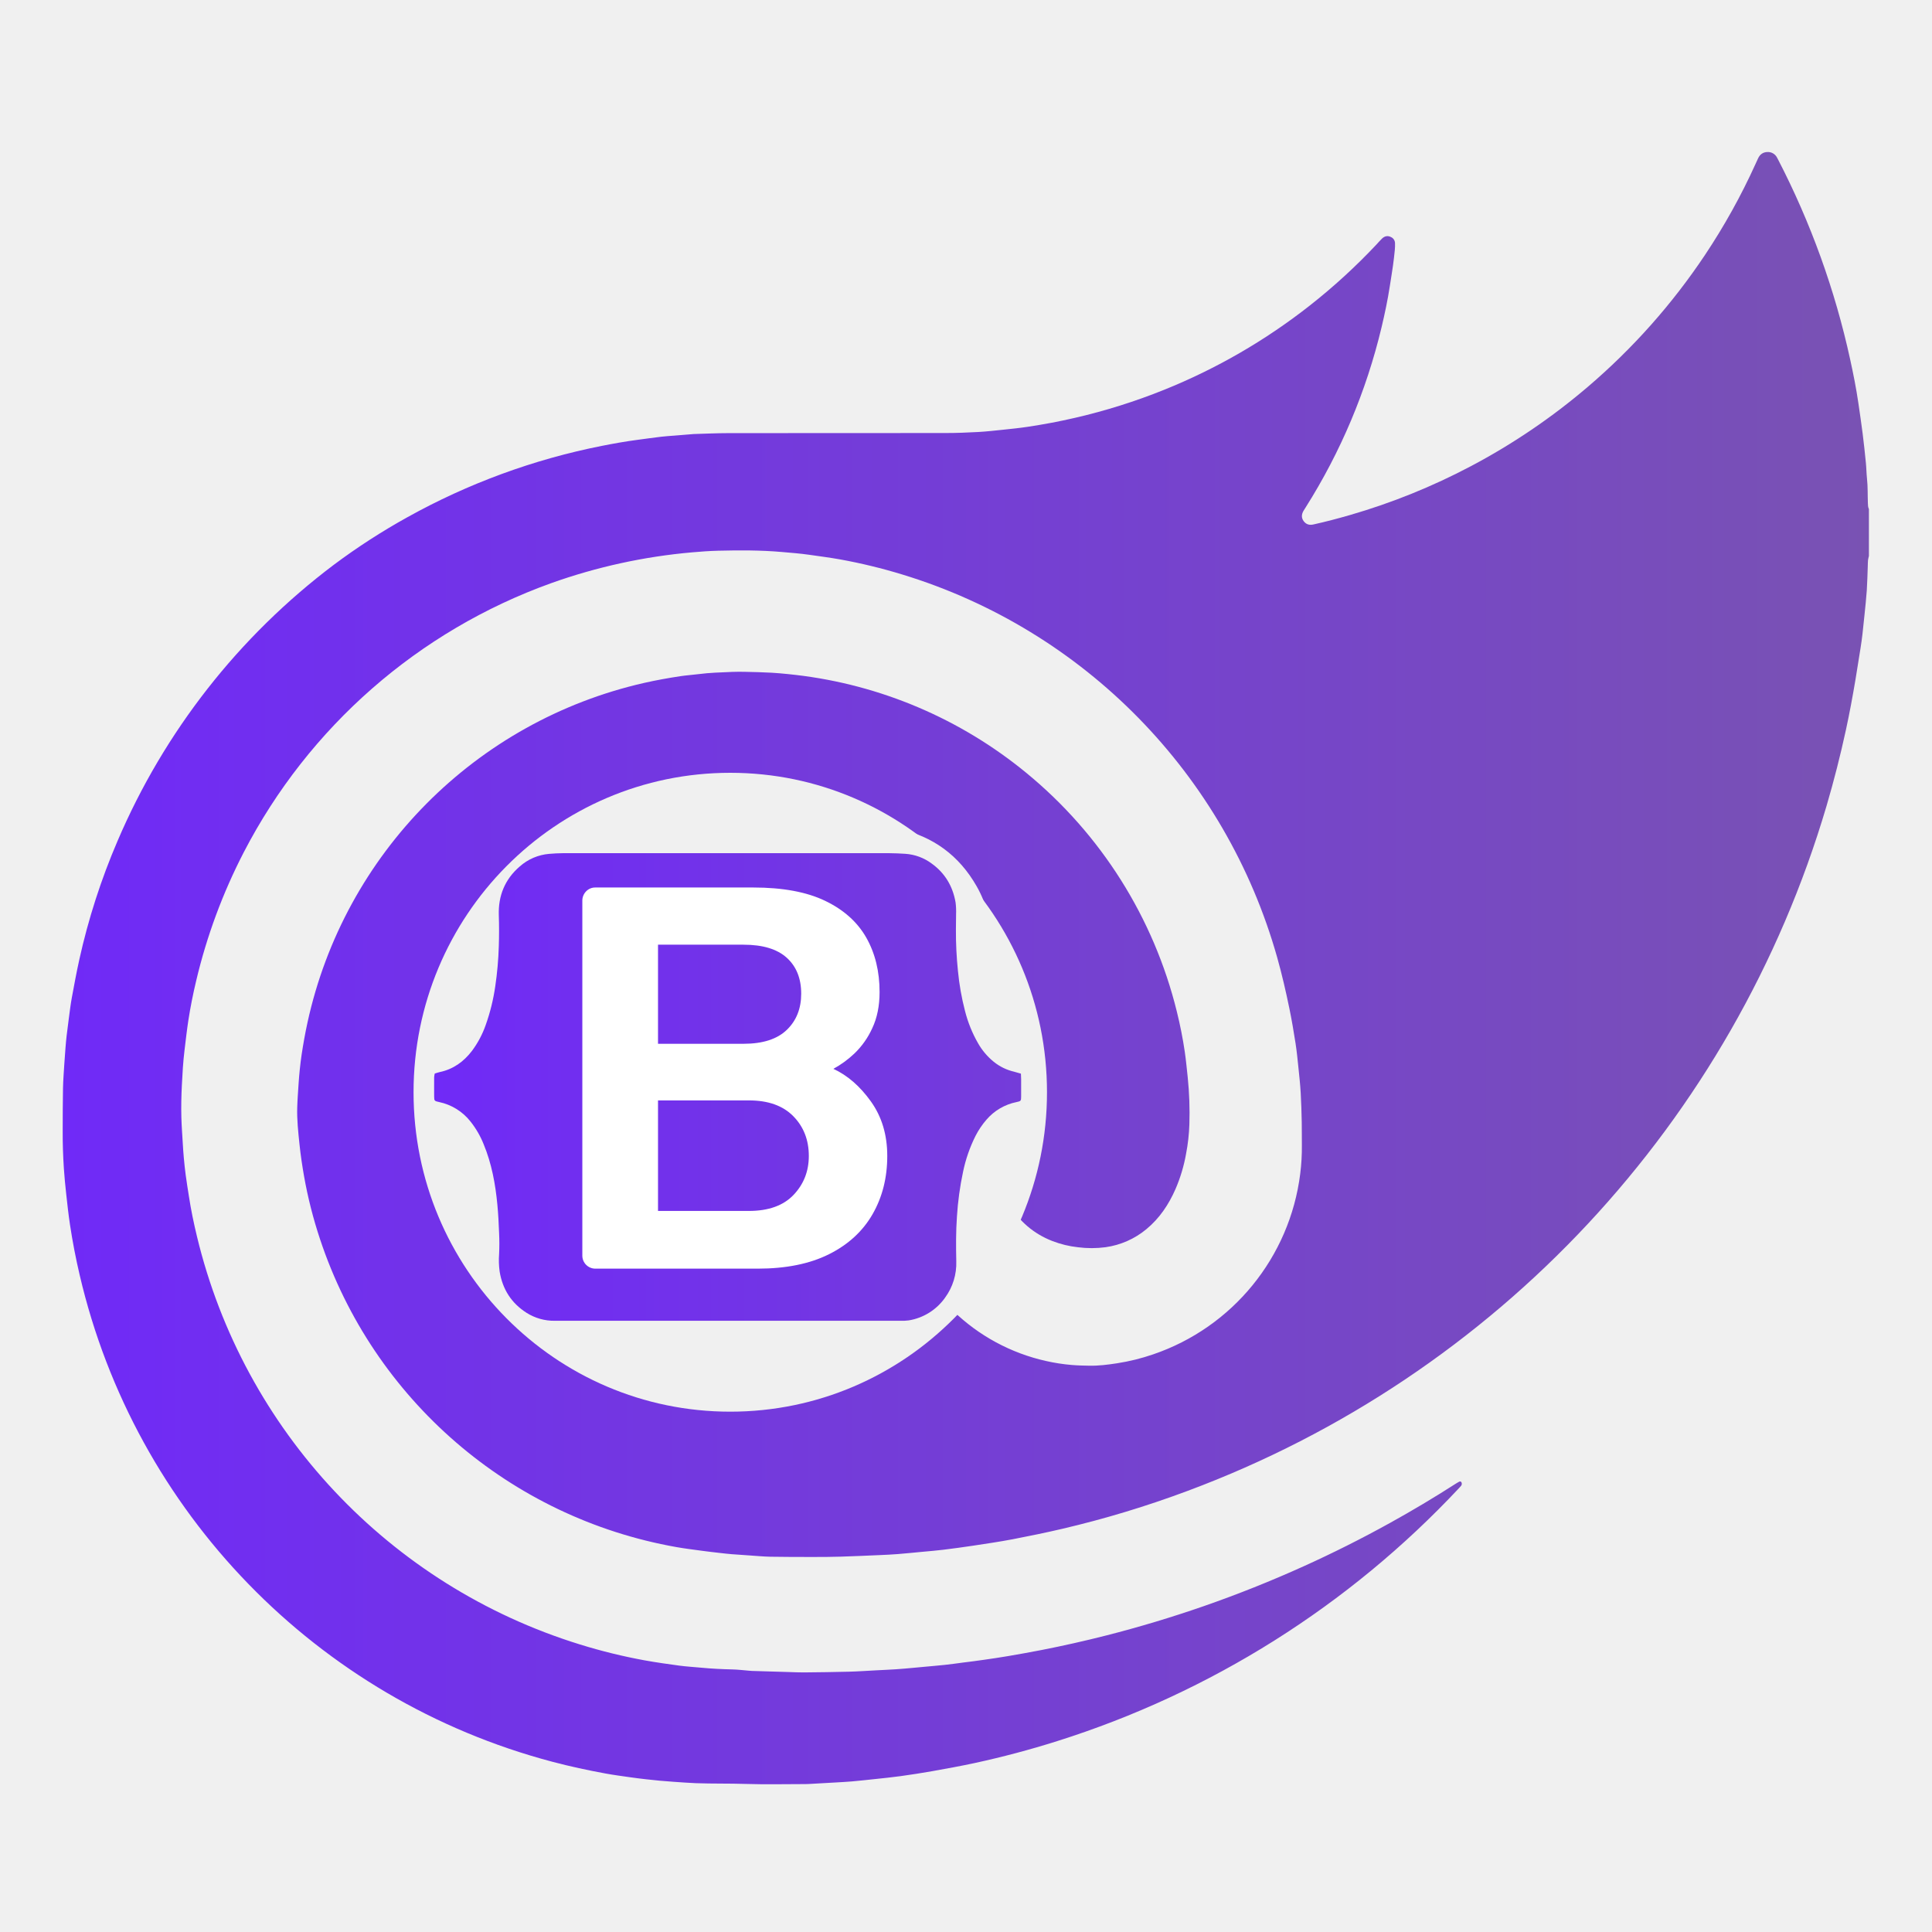
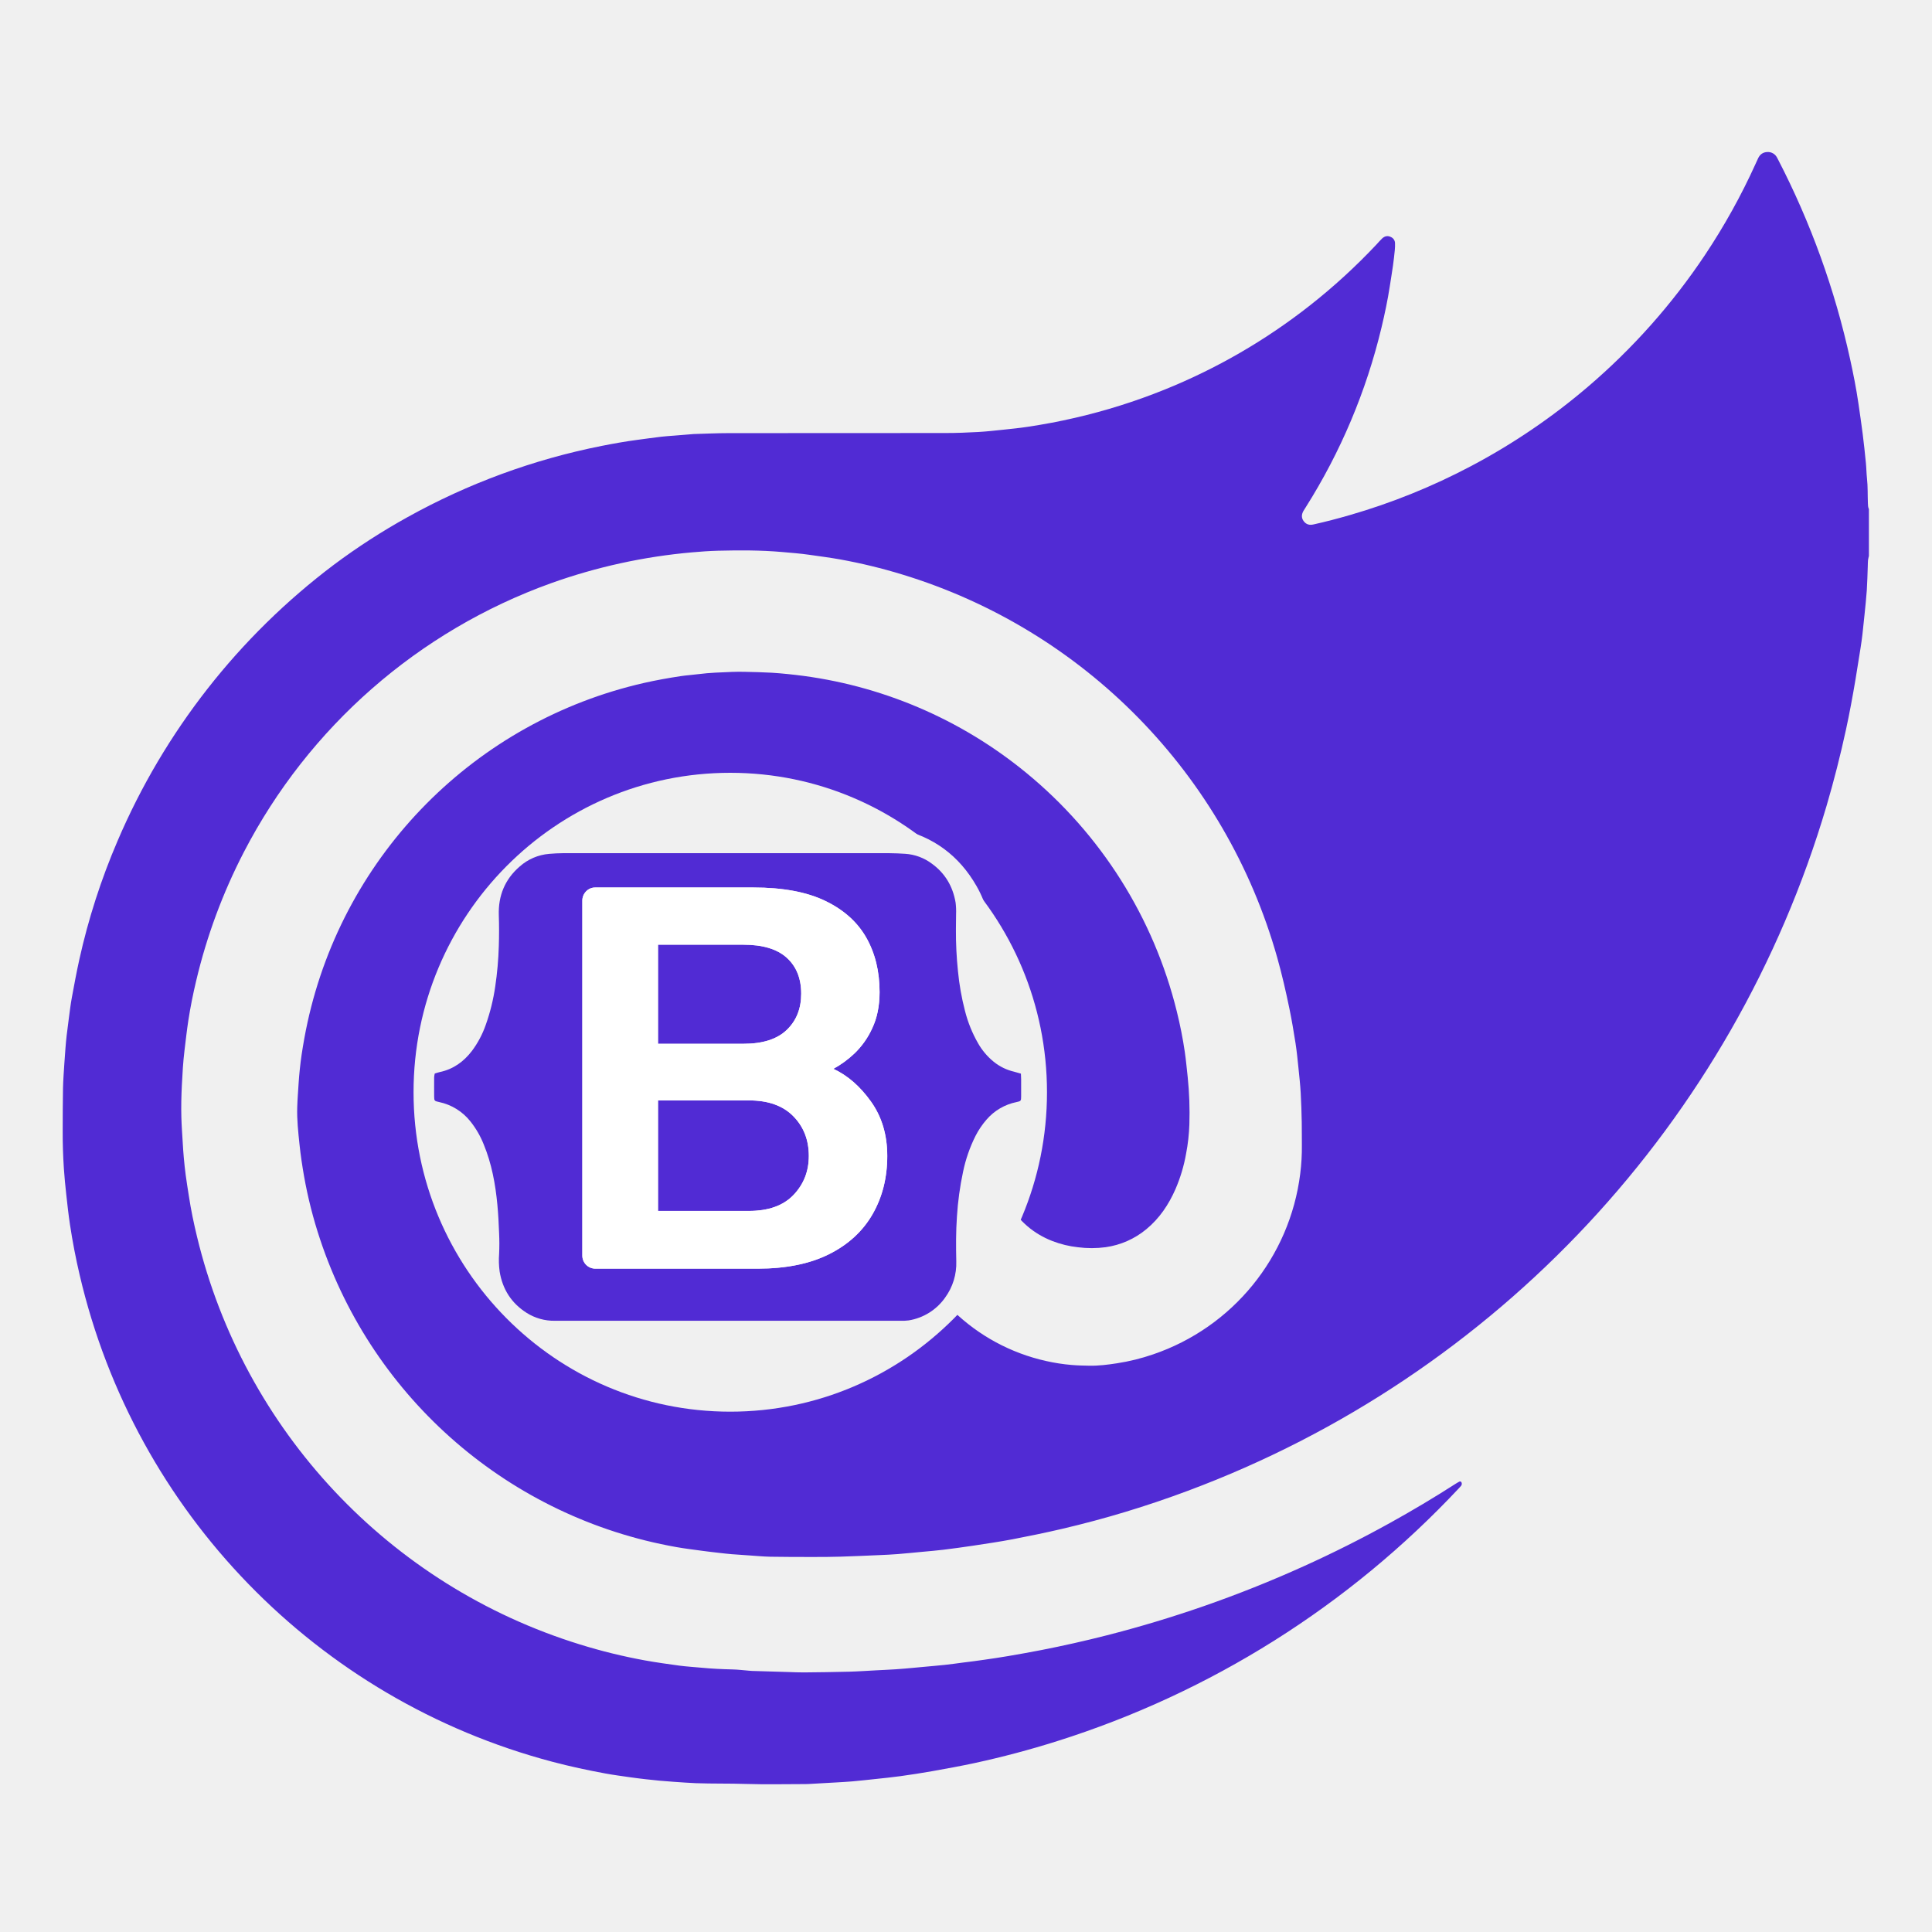
<svg xmlns="http://www.w3.org/2000/svg" width="512" height="512" viewBox="-45 -152 2135 2135">
-   <style>@media (prefers-color-scheme: dark){.start{stop-color:#b797ff}.end{stop-color:#d7c4ff}.name{fill:#f6f2ff}}</style>
-   <defs>
-     <linearGradient id="flame">
-       <stop class="start" stop-color="#702af7" />
-       <stop class="end" offset="1" stop-color="#7952b3" />
-     </linearGradient>
-     <linearGradient id="badge">
-       <stop stop-color="#702af7" />
-       <stop offset="1" stop-color="#743cd9" />
-     </linearGradient>
-   </defs>
+   <style>.ink{fill:#512BD4}.letter{fill:#fff}@media (prefers-color-scheme:dark){.ink{fill:#fff}.letter{display:none}}</style>
  <defs>
    <mask id="clear">
      <rect x="-100" y="-100" width="2300" height="2200" fill="white" />
      <ellipse cx="762" cy="1055" rx="350" ry="353" fill="black" />
    </mask>
+     <mask id="knockout" maskUnits="userSpaceOnUse" x="400" y="700" width="720" height="720">
+       <rect x="400" y="700" width="720" height="720" fill="white" />
+       <path d="M649.09,1202.69a10.89,10.89,0,0,1-10.94-10.94V895a11.12,11.12,0,0,1,3.19-8.21,10.57,10.57,0,0,1,7.75-3.19H781.27q36.93,0,60.17,11.17t34.41,30.77Q887,945.17,887,971.14q0,17.33-6.15,30.31a68.09,68.09,0,0,1-15,21.19,84,84,0,0,1-17.54,12.77q17.78,8.21,31.45,27.34t13.67,45.59q0,27.35-12.31,48.77t-36.46,33.5q-24.17,12.08-59.71,12.08Zm52.42-188.25h71.56q24.15,0,36.23-11.62t12.08-30.32q0-19.14-12.08-30.08t-36.23-10.94H701.51Zm0,139.93h76.12q24.6,0,37.37-13.44t12.76-32.59q0-20.05-13-33.28t-37.14-13.22H701.51Z" fill="black" />
+     </mask>
  </defs>
-   <path fill="url(#flame)" mask="url(#clear)" d="M2020.29,462.38a39.34,39.34,0,0,0-1,4.62c-.22,2.22-.18,4.47-.27,6.7-.34,8.94-.5,17.89-1.09,26.8s-1.61,17.8-2.49,26.69c-.71,7.15-1.43,14.29-2.26,21.42-.61,5.23-1.34,10.45-2.16,15.65-1.79,11.5-3.61,23-5.54,34.49-3.13,18.56-6.53,37.07-10.52,55.47q-9.23,42.6-21.51,84.41a1157.48,1157.48,0,0,1-705.81,756.82,1132,1132,0,0,1-138.75,42c-18.17,4.25-36.46,8-54.79,11.53-14.56,2.78-29.25,4.91-43.92,7.14-10.88,1.65-21.79,3.11-32.71,4.46-7.44.92-14.92,1.51-22.39,2.21-9.37.89-18.74,1.84-28.12,2.59-6.68.53-13.39.83-20.09,1.12-14.36.63-28.72,1.28-43.08,1.72-9.9.3-19.81.36-29.72.35-16,0-32,0-47.93-.28-8-.15-15.93-1-23.9-1.49-6.21-.41-12.42-.79-18.63-1.31-4.61-.38-9.2-.91-13.8-1.44-6.18-.71-12.37-1.41-18.53-2.25-9.64-1.31-19.31-2.48-28.88-4.17a508.26,508.26,0,0,1-393.69-340.1,489.93,489.93,0,0,1-17.76-70c-2-11.47-3.74-23-4.94-34.57-1.44-13.82-3-27.64-2.54-41.55.27-8.94,1-17.86,1.55-26.78q.5-7.39,1.27-14.78c.6-5.55,1.21-11.11,2.06-16.63,1.81-11.82,3.89-23.6,6.46-35.3a492.57,492.57,0,0,1,372-375.25c13.23-3,26.58-5.39,40-7.43,6.62-1,13.32-1.4,20-2.27,12.37-1.62,24.83-1.93,37.26-2.47,9.72-.42,19.48.14,29.22.29,1.75,0,3.51.18,5.26.23,12,.29,23.89,1.47,35.79,2.82a490.32,490.32,0,0,1,254.8,108.23,493.72,493.72,0,0,1,166.33,263.71c3.64,14.72,6.61,29.58,8.81,44.58,1.36,9.31,2.19,18.69,3.23,28.05a389.7,389.7,0,0,1,1.83,52.15,206.3,206.3,0,0,1-3.62,32.31,174.63,174.63,0,0,1-11.8,39.35c-7.48,17-17.64,32.2-32.13,44.15a90.19,90.19,0,0,1-45,19.88,117,117,0,0,1-30.55.06,112.37,112.37,0,0,1-28.29-6.87c-20.53-8-36.36-21.58-47.79-40.38-7.89-13-12.84-27.08-15.89-41.88a197.13,197.13,0,0,1-3.86-40q0-103.54,0-207.08c0-22.37-5.12-43.42-16.19-62.81-19.26-33.75-48-55-86-63.34a123.31,123.31,0,0,0-26.62-2.79q-87.72,0-175.44,0a299.7,299.7,0,0,0-38.67,2.68Q619.94,775.32,552,831.7c-38.24,31.65-66.78,70.64-86.16,116.34A301,301,0,0,0,447,1011.7q-2.28,12.48-3.37,25.14c-1,11.62-1.89,23.25-1.43,34.92.41,10.36,1.11,20.7,2.37,31A305.31,305.31,0,0,0,461.07,1171a303.87,303.87,0,0,0,161.22,172.48A292.65,292.65,0,0,0,691.62,1365c9.44,1.68,18.91,2.9,28.44,3.91,8.28.88,16.59,1,24.87,1.17a188.31,188.31,0,0,0,27.26-1.18c6-.75,12.06-1.25,18.06-2.05a279.18,279.18,0,0,0,51.21-11.93,303.72,303.72,0,0,0,124.88-78.56c3.89-4,7.73-8.09,10.68-12.9a21,21,0,0,1,1.72-2.09,10.26,10.26,0,0,1,2,1.87c7.43,12.46,17,23.16,27.37,33.18A214.33,214.33,0,0,0,1110.93,1352a206.08,206.08,0,0,0,28.35,4.39c6.55.57,13.07.7,19.62.81,10.25.18,20.37-1.11,30.48-2.67a230,230,0,0,0,39.91-9.86,242.67,242.67,0,0,0,162.54-199.47,233,233,0,0,0,1.83-32c-.09-8.3,0-16.62-.14-24.92-.24-10.86-.51-21.72-1.15-32.56-.54-9.24-1.53-18.45-2.49-27.65-.94-9-1.8-18.11-3.2-27.09-2-12.76-4.13-25.51-6.74-38.16-3.92-19.06-8.27-38-13.56-56.79A617.67,617.67,0,0,0,952.11,482.87a600,600,0,0,0-68.8-16.69c-11.46-2.06-23-3.51-34.54-5.17-9.8-1.41-19.66-2.12-29.52-3-23.6-2.09-47.23-2-70.87-1.42-9.57.26-19.14.94-28.67,1.8A625.53,625.53,0,0,0,564,492.47,617.63,617.63,0,0,0,224.44,789.71a619.12,619.12,0,0,0-52.62,142c-3.48,14.59-6.44,29.3-8.71,44.12-1.67,10.88-2.86,21.83-4.2,32.75-1.57,12.84-2.3,25.74-2.94,38.67-.59,11.82-.86,23.63-.55,35.44.26,9.58,1,19.14,1.55,28.7.32,5.41.66,10.83,1.17,16.24.59,6.35,1.24,12.7,2.09,19,1,7.74,2.32,15.45,3.5,23.18,2.28,15,5.37,29.83,8.93,44.56a625.05,625.05,0,0,0,423.18,450.86,610.83,610.83,0,0,0,72,17.66c12.55,2.27,25.2,4,37.84,5.74,7.9,1.06,15.89,1.49,23.83,2.26,11.61,1.11,23.24,1.7,34.9,1.95,5.89.13,11.77.88,17.66,1.35,1.27.1,2.55.26,3.82.3l40.71,1.23c5.59.17,11.18.47,16.76.42,16.62-.17,33.23-.36,49.84-.8,10-.26,20.09-1,30.13-1.51,7.18-.38,14.36-.68,21.53-1.15,6.37-.42,12.72-1,19.08-1.58,4-.34,7.95-.74,11.92-1.11,7.78-.73,15.58-1.36,23.35-2.19,6.5-.7,13-1.63,19.46-2.48,8.07-1,16.14-2,24.2-3.2,8.68-1.24,17.36-2.53,26-4,12.26-2.11,24.51-4.28,36.72-6.66q36.41-7.11,72.36-16.28,54.32-13.87,107.26-32.26,56.13-19.53,110.28-44,48.69-22,95.46-47.91,37.13-20.54,72.82-43.46a44.74,44.74,0,0,1,4.15-2.36,1.79,1.79,0,0,1,2.25,1.23,3.69,3.69,0,0,1-.64,3.61c-.72.85-1.47,1.68-2.24,2.49a1034.57,1034.57,0,0,1-444,279.53q-45,14.22-91.1,24.22c-15.59,3.35-31.29,6.2-47,9-11.62,2.07-23.29,3.86-35,5.49-9.32,1.3-18.69,2.19-28,3.21-8.41.91-16.81,1.82-25.24,2.58-5.88.52-11.78.81-17.68,1.16q-15.3.9-30.6,1.73c-1.12.06-2.24.1-3.36.1-22,0-44.11.55-66.14-.16-18.37-.6-36.74-.17-55.1-.83-8.13-.29-16.25-1-24.38-1.51q-7.87-.54-15.75-1.25c-5.08-.46-10.16-1-15.23-1.59-5.7-.66-11.4-1.34-17.09-2.16-9.15-1.31-18.33-2.51-27.43-4.18-19.77-3.61-39.42-7.86-58.86-13A727.22,727.22,0,0,1,43.05,1257q-6.45-27.49-10.68-55.43c-1.7-11.2-2.93-22.47-4.16-33.72-1.05-9.52-2-19.06-2.63-28.61-.89-13.71-1.38-27.44-1.3-41.18.08-15.82,0-31.64.34-47.45.18-9.1.93-18.18,1.49-27.26.36-5.9.8-11.79,1.28-17.68.35-4.45.75-8.9,1.27-13.34q1.13-9.75,2.47-19.47c1-7.43,1.86-14.89,3.22-22.25,2.59-14.12,5.22-28.24,8.31-42.26A733.62,733.62,0,0,1,84.91,777.28a751.86,751.86,0,0,1,239-305.16,711.73,711.73,0,0,1,81.24-52.52,736.08,736.08,0,0,1,214.91-78.88c13-2.56,26-4.9,39.15-6.63,8.85-1.17,17.7-2.42,26.57-3.48,4.75-.57,9.53-.83,14.31-1.22l19.56-1.59c.64-.05,1.28-.14,1.91-.16,12.78-.35,25.55-1,38.32-1q120.09-.15,240.16-.11c12,0,24-.49,35.92-1.14,9.23-.51,18.44-1.56,27.64-2.52,9-.95,18.1-1.86,27.09-3.22,17.66-2.66,35.22-5.93,52.64-10a661.31,661.31,0,0,0,98.09-30.88,658.32,658.32,0,0,0,161.2-93.29,665.59,665.59,0,0,0,73.46-67.27c2.08-2.21,4-4.55,6.23-6.64,3-2.84,6.35-3.35,9.68-1.67a7.54,7.54,0,0,1,4.6,6.77,57.62,57.62,0,0,1-.23,7.66c-.57,5.71-1.2,11.42-2,17.11-1.07,7.58-2.34,15.13-3.5,22.7-2.35,15.3-5.54,30.44-9.13,45.5a658.52,658.52,0,0,1-83.87,199.05c-.86,1.35-1.77,2.67-2.54,4.06-2.12,3.82-2.32,7.68.4,11.24s6.27,4.57,10.64,3.59c13.55-3,27-6.54,40.32-10.39a705.44,705.44,0,0,0,133.89-54.09,708.07,708.07,0,0,0,129.37-87.87,707.85,707.85,0,0,0,129.14-145.4,705.52,705.52,0,0,0,55.79-100.41c1-2.19,2-4.37,3-6.54,2-4.27,5.39-6.73,10.11-6.88a11.26,11.26,0,0,1,10.69,6c.4.69.76,1.4,1.13,2.11a896.77,896.77,0,0,1,79.75,221c3.51,16,6.73,32.17,9.1,48.44,1.62,11.21,3.3,22.41,4.72,33.64,1.36,10.76,2.5,21.55,3.57,32.35.57,5.71.6,11.48,1.21,17.19,1,9.08.65,18.19,1,27.29.09,2.23.07,4.48,1.13,6.55Z" />
+   <path class="ink" mask="url(#clear)" d="M2020.29,462.38a39.34,39.34,0,0,0-1,4.62c-.22,2.22-.18,4.47-.27,6.7-.34,8.94-.5,17.89-1.09,26.8s-1.61,17.8-2.49,26.69c-.71,7.15-1.43,14.29-2.26,21.42-.61,5.23-1.34,10.45-2.16,15.65-1.79,11.5-3.61,23-5.54,34.49-3.13,18.56-6.53,37.07-10.52,55.47q-9.23,42.6-21.51,84.41a1157.48,1157.48,0,0,1-705.81,756.82,1132,1132,0,0,1-138.75,42c-18.17,4.25-36.46,8-54.79,11.53-14.56,2.78-29.25,4.91-43.92,7.14-10.88,1.65-21.79,3.11-32.71,4.46-7.44.92-14.92,1.51-22.39,2.21-9.37.89-18.74,1.84-28.12,2.59-6.68.53-13.39.83-20.09,1.12-14.36.63-28.72,1.28-43.08,1.72-9.9.3-19.81.36-29.72.35-16,0-32,0-47.93-.28-8-.15-15.93-1-23.9-1.49-6.21-.41-12.42-.79-18.63-1.31-4.61-.38-9.2-.91-13.8-1.44-6.18-.71-12.37-1.41-18.53-2.25-9.64-1.31-19.31-2.48-28.88-4.17a508.26,508.26,0,0,1-393.69-340.1,489.93,489.93,0,0,1-17.76-70c-2-11.47-3.74-23-4.94-34.57-1.44-13.82-3-27.64-2.54-41.55.27-8.94,1-17.86,1.55-26.78q.5-7.39,1.27-14.78c.6-5.55,1.21-11.11,2.06-16.63,1.81-11.82,3.89-23.6,6.46-35.3a492.57,492.57,0,0,1,372-375.25c13.23-3,26.58-5.39,40-7.43,6.62-1,13.32-1.4,20-2.27,12.37-1.62,24.83-1.93,37.26-2.47,9.72-.42,19.48.14,29.22.29,1.75,0,3.51.18,5.26.23,12,.29,23.89,1.47,35.79,2.82a490.32,490.32,0,0,1,254.8,108.23,493.72,493.72,0,0,1,166.33,263.71c3.64,14.72,6.61,29.58,8.81,44.58,1.36,9.31,2.19,18.69,3.23,28.05a389.7,389.7,0,0,1,1.83,52.15,206.3,206.3,0,0,1-3.62,32.31,174.63,174.63,0,0,1-11.8,39.35c-7.48,17-17.64,32.2-32.13,44.15a90.19,90.19,0,0,1-45,19.88,117,117,0,0,1-30.55.06,112.37,112.37,0,0,1-28.29-6.87c-20.53-8-36.36-21.58-47.79-40.38-7.89-13-12.84-27.08-15.89-41.88a197.13,197.13,0,0,1-3.86-40q0-103.54,0-207.08c0-22.37-5.12-43.42-16.19-62.81-19.26-33.75-48-55-86-63.34a123.31,123.31,0,0,0-26.62-2.79q-87.72,0-175.44,0a299.7,299.7,0,0,0-38.67,2.68Q619.94,775.32,552,831.7c-38.24,31.65-66.78,70.64-86.16,116.34A301,301,0,0,0,447,1011.7q-2.28,12.48-3.37,25.14c-1,11.62-1.89,23.25-1.43,34.92.41,10.36,1.11,20.7,2.37,31A305.31,305.31,0,0,0,461.07,1171a303.87,303.87,0,0,0,161.22,172.48A292.65,292.65,0,0,0,691.62,1365c9.44,1.68,18.91,2.9,28.44,3.91,8.28.88,16.59,1,24.87,1.17a188.31,188.31,0,0,0,27.26-1.18c6-.75,12.06-1.25,18.06-2.05a279.18,279.18,0,0,0,51.21-11.93,303.72,303.72,0,0,0,124.88-78.56c3.89-4,7.73-8.09,10.68-12.9a21,21,0,0,1,1.72-2.09,10.26,10.26,0,0,1,2,1.87c7.43,12.46,17,23.16,27.37,33.18A214.33,214.33,0,0,0,1110.93,1352a206.08,206.08,0,0,0,28.35,4.39c6.55.57,13.07.7,19.62.81,10.25.18,20.37-1.11,30.48-2.67a230,230,0,0,0,39.91-9.86,242.67,242.67,0,0,0,162.54-199.47,233,233,0,0,0,1.83-32c-.09-8.3,0-16.62-.14-24.92-.24-10.86-.51-21.72-1.15-32.56-.54-9.24-1.53-18.45-2.49-27.65-.94-9-1.8-18.11-3.2-27.09-2-12.76-4.13-25.51-6.74-38.16-3.92-19.06-8.27-38-13.56-56.79A617.67,617.67,0,0,0,952.11,482.87a600,600,0,0,0-68.8-16.69c-11.46-2.06-23-3.51-34.54-5.17-9.8-1.41-19.66-2.12-29.52-3-23.6-2.09-47.23-2-70.87-1.42-9.57.26-19.14.94-28.67,1.8A625.53,625.53,0,0,0,564,492.47,617.63,617.63,0,0,0,224.44,789.71a619.12,619.12,0,0,0-52.62,142c-3.48,14.59-6.44,29.3-8.71,44.12-1.67,10.88-2.86,21.83-4.2,32.75-1.57,12.84-2.3,25.74-2.94,38.67-.59,11.82-.86,23.63-.55,35.44.26,9.58,1,19.14,1.55,28.7.32,5.41.66,10.83,1.17,16.24.59,6.35,1.24,12.7,2.09,19,1,7.74,2.32,15.45,3.5,23.18,2.28,15,5.37,29.83,8.93,44.56a625.05,625.05,0,0,0,423.18,450.86,610.83,610.83,0,0,0,72,17.66c12.55,2.27,25.2,4,37.84,5.74,7.9,1.06,15.89,1.49,23.83,2.26,11.61,1.11,23.24,1.7,34.9,1.95,5.89.13,11.77.88,17.66,1.35,1.27.1,2.55.26,3.82.3l40.71,1.23c5.59.17,11.18.47,16.76.42,16.62-.17,33.23-.36,49.84-.8,10-.26,20.09-1,30.13-1.51,7.18-.38,14.36-.68,21.53-1.15,6.37-.42,12.72-1,19.08-1.58,4-.34,7.95-.74,11.92-1.11,7.78-.73,15.58-1.36,23.35-2.19,6.5-.7,13-1.63,19.46-2.48,8.07-1,16.14-2,24.2-3.2,8.68-1.24,17.36-2.53,26-4,12.26-2.11,24.51-4.28,36.72-6.66q36.41-7.11,72.36-16.28,54.32-13.87,107.26-32.26,56.13-19.53,110.28-44,48.69-22,95.46-47.91,37.13-20.54,72.82-43.46a44.74,44.74,0,0,1,4.15-2.36,1.79,1.79,0,0,1,2.25,1.23,3.69,3.69,0,0,1-.64,3.61c-.72.85-1.47,1.68-2.24,2.49a1034.57,1034.57,0,0,1-444,279.53q-45,14.22-91.1,24.22c-15.59,3.35-31.29,6.2-47,9-11.62,2.07-23.29,3.86-35,5.49-9.32,1.3-18.69,2.19-28,3.21-8.41.91-16.81,1.82-25.24,2.58-5.88.52-11.78.81-17.68,1.16q-15.3.9-30.6,1.73c-1.12.06-2.24.1-3.36.1-22,0-44.11.55-66.14-.16-18.37-.6-36.74-.17-55.1-.83-8.13-.29-16.25-1-24.38-1.51q-7.87-.54-15.75-1.25c-5.08-.46-10.16-1-15.23-1.59-5.7-.66-11.4-1.34-17.09-2.16-9.15-1.31-18.33-2.51-27.43-4.18-19.77-3.61-39.42-7.86-58.86-13A727.22,727.22,0,0,1,43.05,1257q-6.45-27.49-10.68-55.43c-1.7-11.2-2.93-22.47-4.16-33.72-1.05-9.52-2-19.06-2.63-28.61-.89-13.71-1.38-27.44-1.3-41.18.08-15.82,0-31.64.34-47.45.18-9.1.93-18.18,1.49-27.26.36-5.9.8-11.79,1.28-17.68.35-4.45.75-8.9,1.27-13.34q1.13-9.75,2.47-19.47c1-7.43,1.86-14.89,3.22-22.25,2.59-14.12,5.22-28.24,8.31-42.26A733.62,733.62,0,0,1,84.91,777.28a751.86,751.86,0,0,1,239-305.16,711.73,711.73,0,0,1,81.24-52.52,736.08,736.08,0,0,1,214.91-78.88c13-2.56,26-4.9,39.15-6.63,8.85-1.17,17.7-2.42,26.57-3.48,4.75-.57,9.53-.83,14.31-1.22l19.56-1.59c.64-.05,1.28-.14,1.91-.16,12.78-.35,25.55-1,38.32-1q120.09-.15,240.16-.11c12,0,24-.49,35.92-1.14,9.23-.51,18.44-1.56,27.64-2.52,9-.95,18.1-1.86,27.09-3.22,17.66-2.66,35.22-5.93,52.64-10a661.31,661.31,0,0,0,98.09-30.88,658.32,658.32,0,0,0,161.2-93.29,665.59,665.59,0,0,0,73.46-67.27c2.08-2.21,4-4.55,6.23-6.64,3-2.84,6.35-3.35,9.68-1.67a7.54,7.54,0,0,1,4.6,6.77,57.62,57.62,0,0,1-.23,7.66c-.57,5.71-1.2,11.42-2,17.11-1.07,7.58-2.34,15.13-3.5,22.7-2.35,15.3-5.54,30.44-9.13,45.5a658.52,658.52,0,0,1-83.87,199.05c-.86,1.35-1.77,2.67-2.54,4.06-2.12,3.82-2.32,7.68.4,11.24s6.27,4.57,10.64,3.59c13.55-3,27-6.54,40.32-10.39a705.44,705.44,0,0,0,133.89-54.09,708.07,708.07,0,0,0,129.37-87.87,707.85,707.85,0,0,0,129.14-145.4,705.52,705.52,0,0,0,55.79-100.41c1-2.19,2-4.37,3-6.54,2-4.27,5.39-6.73,10.11-6.88a11.26,11.26,0,0,1,10.69,6c.4.69.76,1.4,1.13,2.11a896.77,896.77,0,0,1,79.75,221c3.51,16,6.73,32.17,9.1,48.44,1.62,11.21,3.3,22.41,4.72,33.64,1.36,10.76,2.5,21.55,3.57,32.35.57,5.71.6,11.48,1.21,17.19,1,9.08.65,18.19,1,27.29.09,2.23.07,4.48,1.13,6.55Z" />
  <g transform="translate(762 1055) scale(1.32) translate(-762 -1055)">
-     <path fill="url(#badge)" d="M1005.33,1039.44c.07,1.89.18,3.31.18,4.73,0,4.79,0,9.59,0,14.38,0,3.73-.2,3.91-3.89,4.69A44.84,44.84,0,0,0,976.46,1078a67.88,67.88,0,0,0-9.1,13.48,121.86,121.86,0,0,0-10.49,30.22,255.65,255.65,0,0,0-5.11,37.42c-.88,12.46-.82,24.9-.55,37.35a48.79,48.79,0,0,1-9.4,30.55,46.32,46.32,0,0,1-30.48,19,41.77,41.77,0,0,1-7.17.31H766.61q-75.72,0-151.45,0a43,43,0,0,1-23.63-6.62c-12.72-8.08-20.15-19.69-22.6-34.56a69.68,69.68,0,0,1-.45-14.79c.28-5.74.27-11.51,0-17.25-.3-8-.7-16-1.45-23.89-1.64-17.38-4.77-34.45-11.49-50.69a75.65,75.65,0,0,0-11-19,45.27,45.27,0,0,0-26.33-16.33c-3.85-.82-4.06-1-4.11-4.55-.08-5.43,0-10.86,0-16.29a19.89,19.89,0,0,1,.49-3c1.44-.43,2.76-.94,4.14-1.23,11.34-2.37,20.09-8.68,27-17.72a80.83,80.83,0,0,0,11.61-21.93,166.94,166.94,0,0,0,7.89-32,286,286,0,0,0,3-33.84c.28-8.63.28-17.22,0-25.85-.54-16.23,5.07-30.07,17.5-40.78a42.33,42.33,0,0,1,24.67-10.57c3.82-.31,7.65-.57,11.48-.57q136.59,0,273.18,0c4.46,0,8.93.26,13.4.52a41.6,41.6,0,0,1,22.17,8.16c11.2,8.06,17.69,19.12,20,32.6a61,61,0,0,1,.41,10c0,4.15-.09,8.31-.13,12.46a320.45,320.45,0,0,0,1.7,34.9,212.41,212.41,0,0,0,5.9,33.42,107,107,0,0,0,10.9,27,54.88,54.88,0,0,0,13.23,15.63,42.27,42.27,0,0,0,17.09,8.28C1001.53,1038.4,1003.2,1038.89,1005.33,1039.44Z" />
-     <path fill="#fff" d="M649.09,1202.69a10.89,10.89,0,0,1-10.94-10.94V895a11.12,11.12,0,0,1,3.19-8.21,10.57,10.57,0,0,1,7.75-3.19H781.27q36.93,0,60.17,11.17t34.41,30.77Q887,945.17,887,971.14q0,17.33-6.15,30.31a68.09,68.09,0,0,1-15,21.19,84,84,0,0,1-17.54,12.77q17.78,8.21,31.45,27.34t13.67,45.59q0,27.35-12.31,48.77t-36.46,33.5q-24.17,12.08-59.71,12.08Zm52.42-188.25h71.56q24.15,0,36.23-11.62t12.08-30.32q0-19.14-12.08-30.08t-36.23-10.94H701.51Zm0,139.93h76.12q24.6,0,37.37-13.44t12.76-32.59q0-20.05-13-33.28t-37.14-13.22H701.51Z" />
+     <path class="ink" mask="url(#knockout)" d="M1005.33,1039.44c.07,1.89.18,3.31.18,4.73,0,4.79,0,9.59,0,14.38,0,3.73-.2,3.91-3.89,4.69A44.84,44.84,0,0,0,976.46,1078a67.88,67.88,0,0,0-9.1,13.48,121.86,121.86,0,0,0-10.49,30.22,255.65,255.65,0,0,0-5.11,37.42c-.88,12.46-.82,24.9-.55,37.35a48.79,48.79,0,0,1-9.4,30.55,46.32,46.32,0,0,1-30.48,19,41.77,41.77,0,0,1-7.17.31H766.61q-75.72,0-151.45,0a43,43,0,0,1-23.63-6.62c-12.72-8.08-20.15-19.69-22.6-34.56a69.68,69.68,0,0,1-.45-14.79c.28-5.74.27-11.51,0-17.25-.3-8-.7-16-1.45-23.89-1.64-17.38-4.77-34.45-11.49-50.69a75.65,75.65,0,0,0-11-19,45.27,45.27,0,0,0-26.33-16.33c-3.85-.82-4.06-1-4.11-4.55-.08-5.43,0-10.86,0-16.29a19.89,19.89,0,0,1,.49-3c1.44-.43,2.76-.94,4.14-1.23,11.34-2.37,20.09-8.68,27-17.72a80.83,80.83,0,0,0,11.61-21.93,166.94,166.94,0,0,0,7.89-32,286,286,0,0,0,3-33.84c.28-8.63.28-17.22,0-25.85-.54-16.23,5.07-30.07,17.5-40.78a42.33,42.33,0,0,1,24.67-10.57c3.82-.31,7.65-.57,11.48-.57q136.59,0,273.18,0c4.46,0,8.93.26,13.4.52a41.6,41.6,0,0,1,22.17,8.16c11.2,8.06,17.69,19.12,20,32.6a61,61,0,0,1,.41,10c0,4.15-.09,8.31-.13,12.46a320.45,320.45,0,0,0,1.7,34.9,212.41,212.41,0,0,0,5.9,33.42,107,107,0,0,0,10.9,27,54.88,54.88,0,0,0,13.23,15.63,42.27,42.27,0,0,0,17.09,8.28C1001.53,1038.4,1003.2,1038.89,1005.33,1039.44Z" />
+     <path class="letter" d="M649.09,1202.69a10.89,10.89,0,0,1-10.94-10.94V895a11.12,11.12,0,0,1,3.19-8.21,10.57,10.57,0,0,1,7.75-3.19H781.27q36.93,0,60.17,11.17t34.41,30.77Q887,945.17,887,971.14q0,17.33-6.15,30.31a68.09,68.09,0,0,1-15,21.19,84,84,0,0,1-17.54,12.77q17.78,8.21,31.45,27.34t13.67,45.59q0,27.35-12.31,48.77t-36.46,33.5q-24.17,12.08-59.71,12.08Zm52.42-188.25h71.56q24.15,0,36.23-11.62t12.08-30.32q0-19.14-12.08-30.08t-36.23-10.94H701.51Zm0,139.93h76.12q24.6,0,37.37-13.44t12.76-32.59q0-20.05-13-33.28t-37.14-13.22H701.51Z" />
  </g>
</svg>
